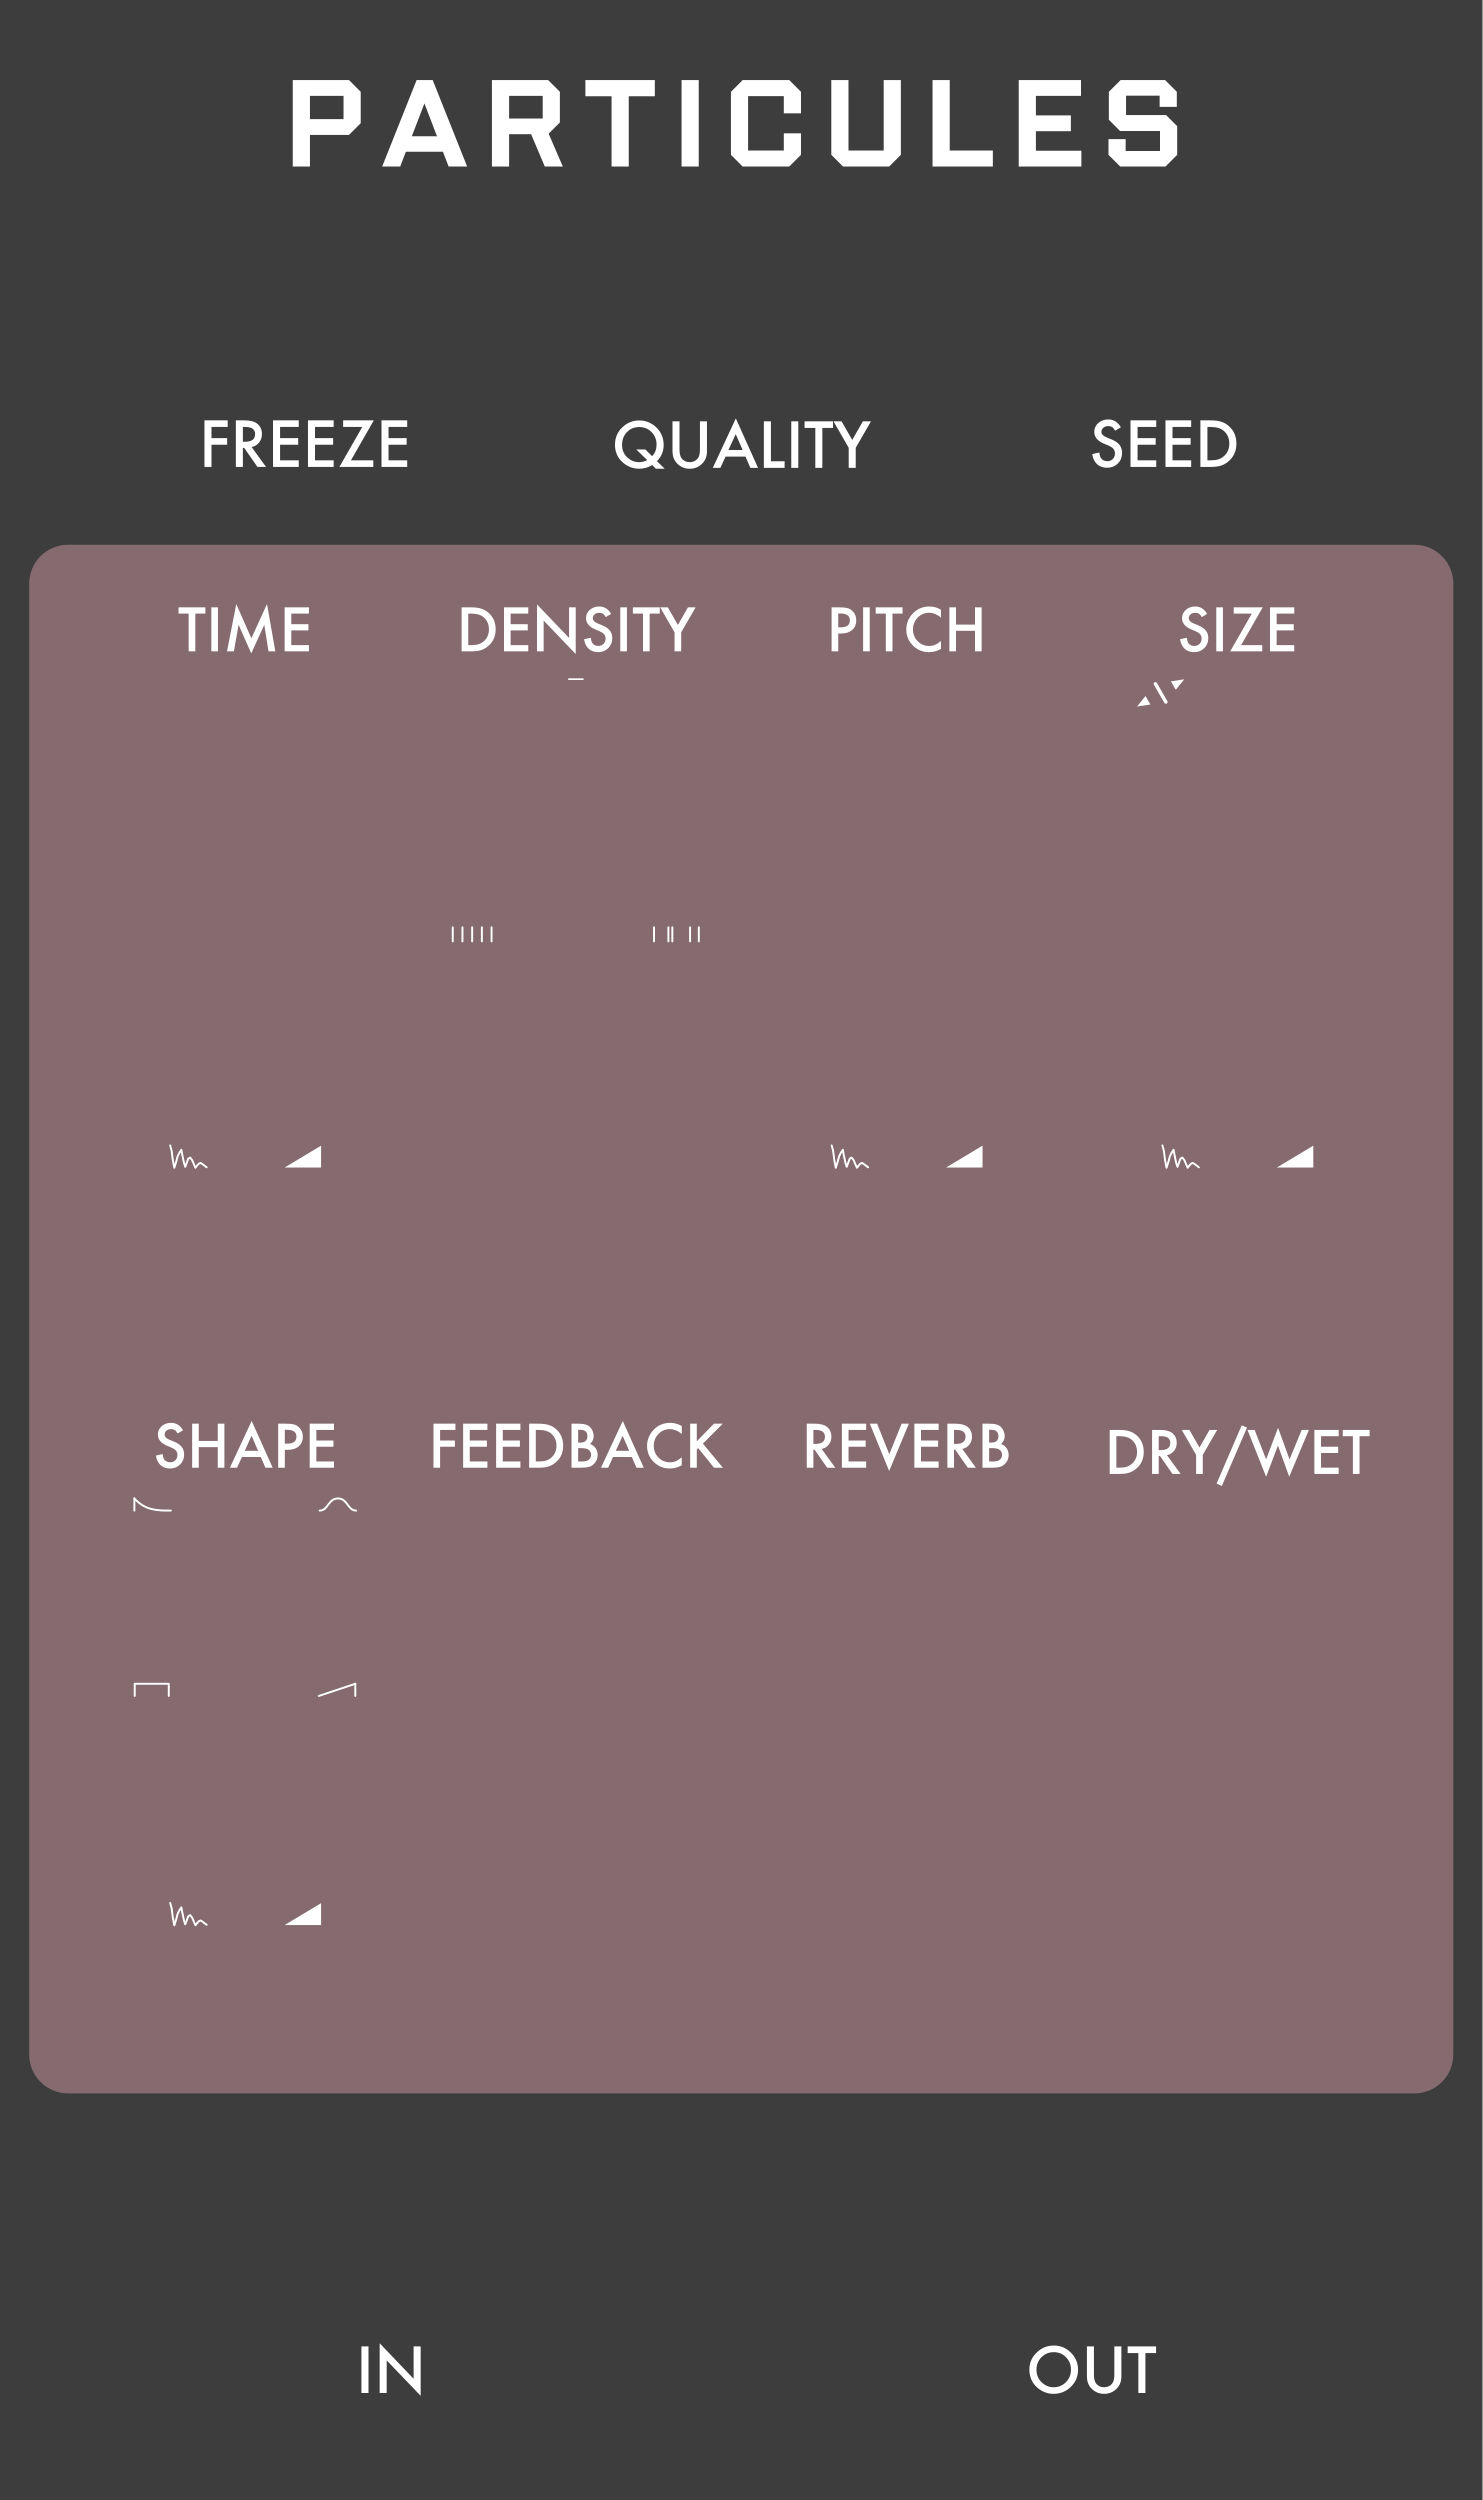
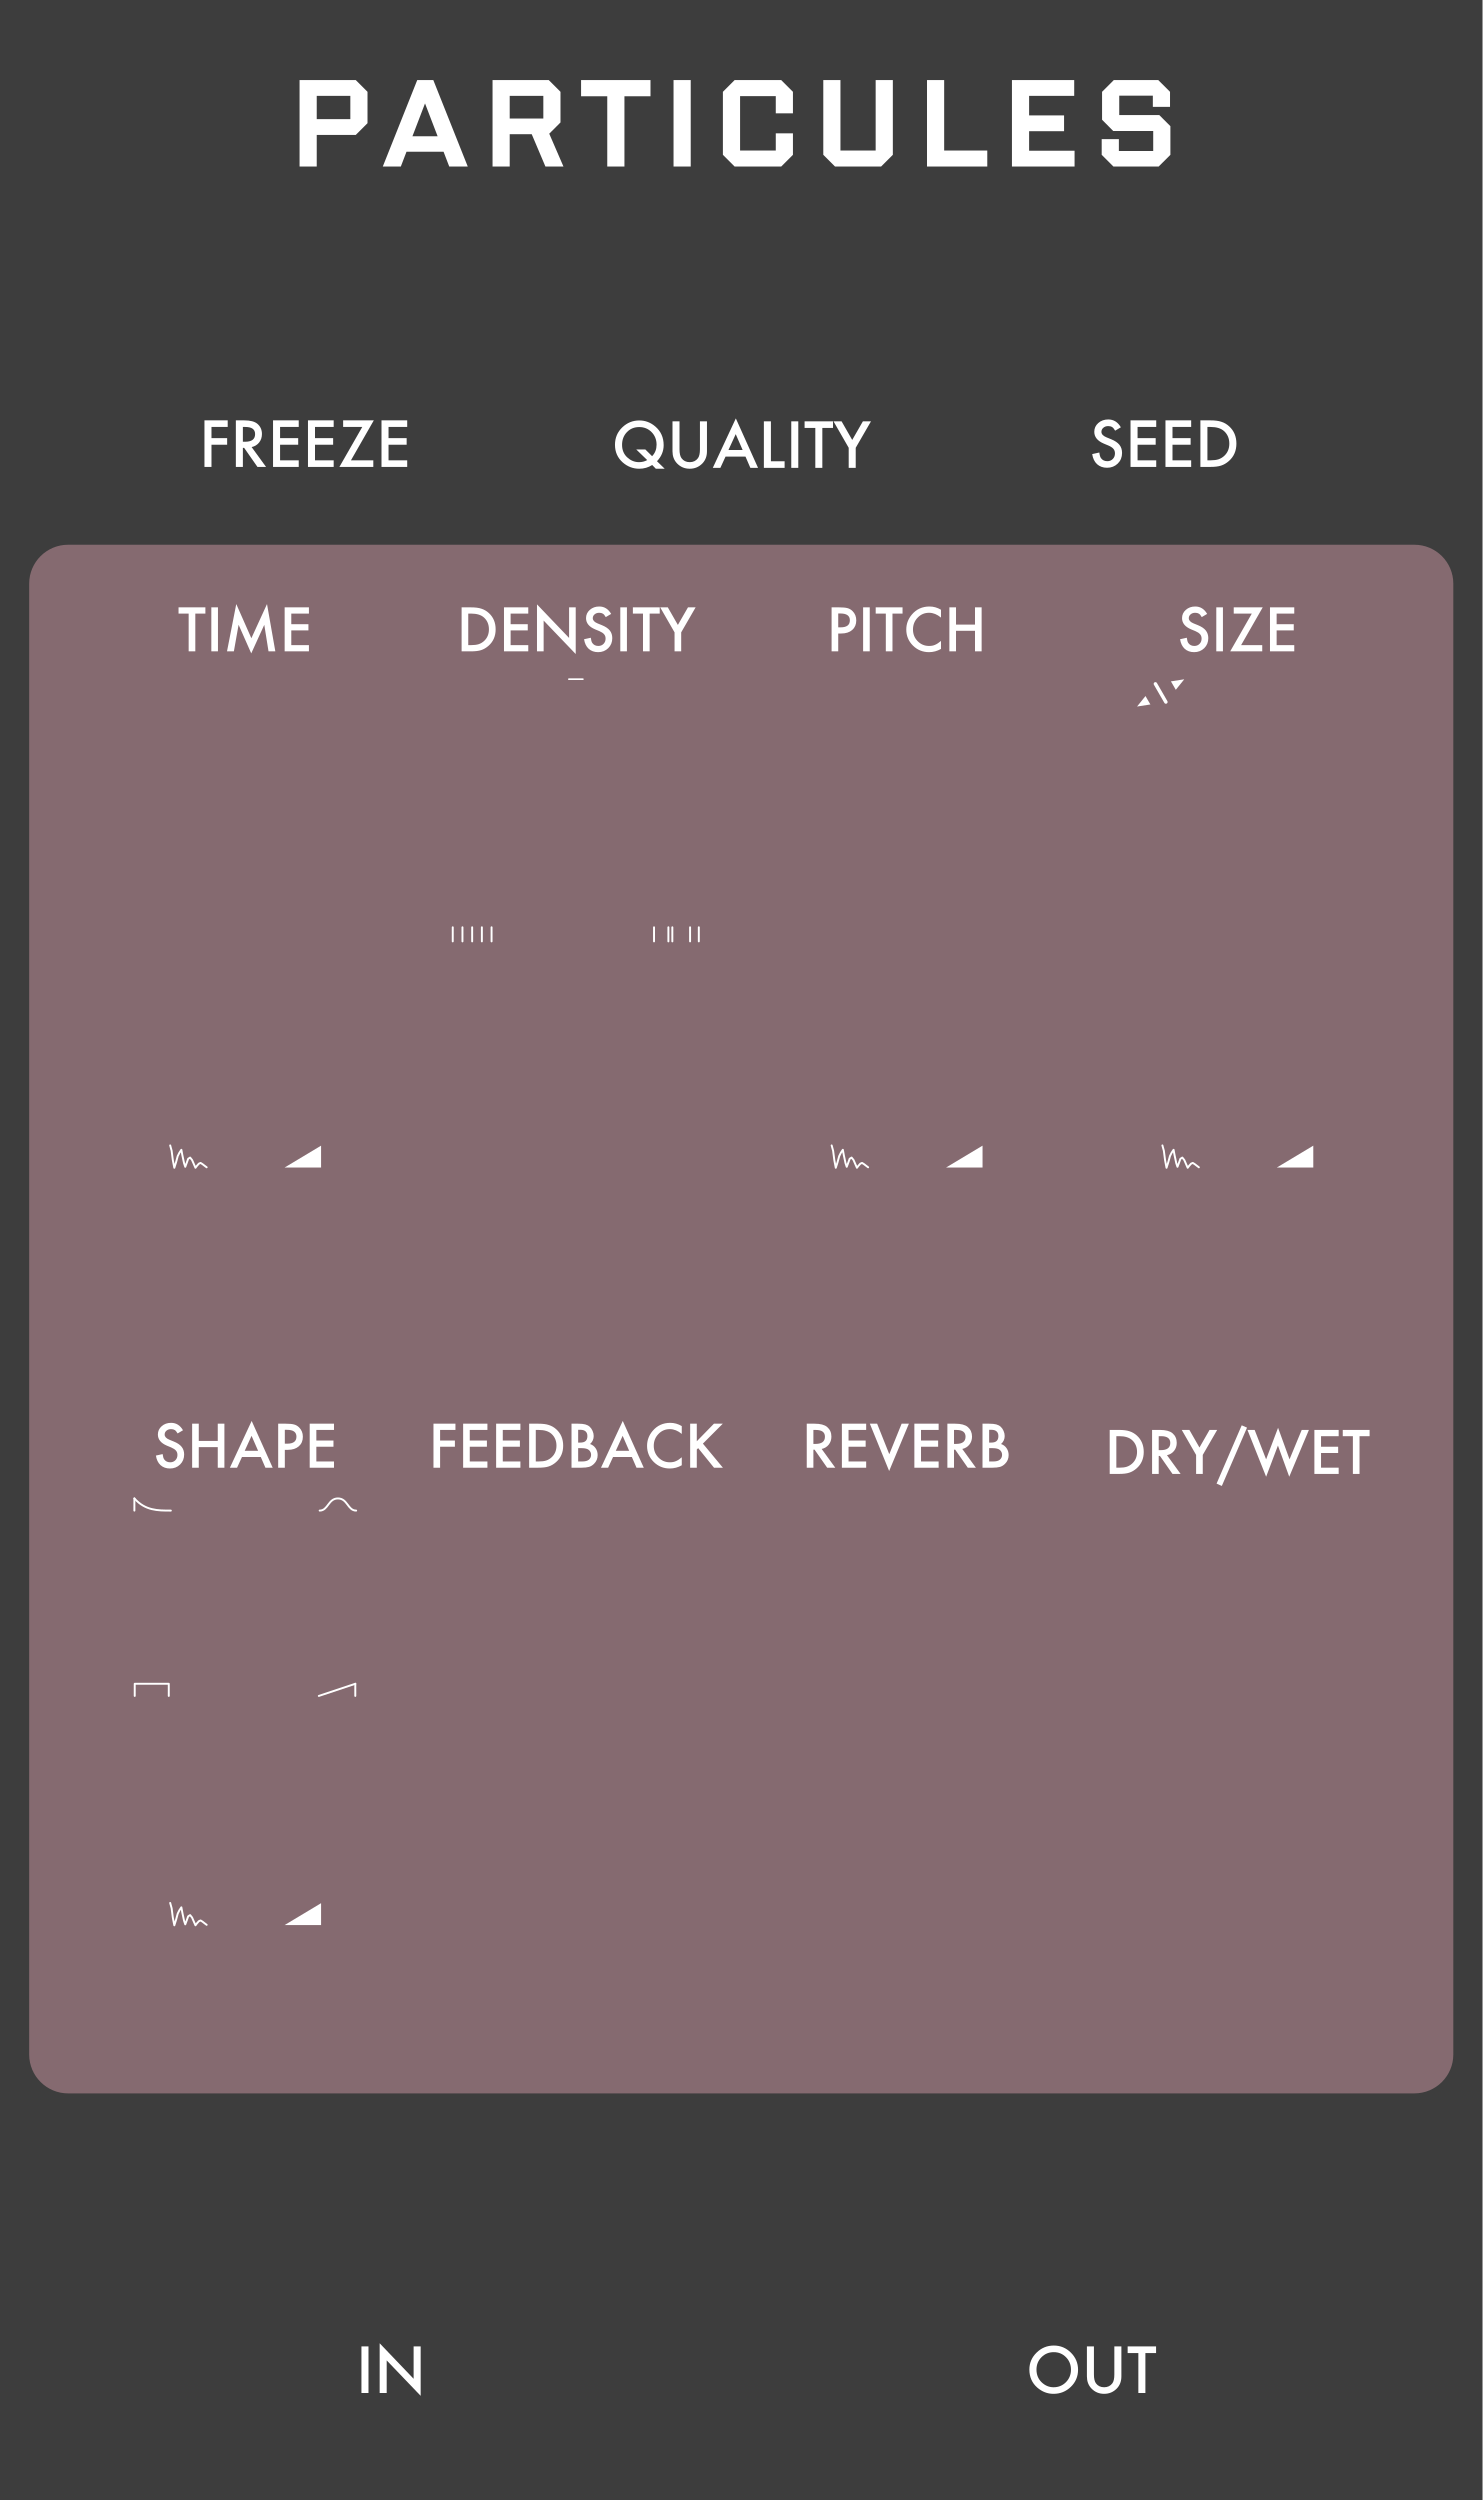
<svg xmlns="http://www.w3.org/2000/svg" version="1.1" width="76.2mm" height="128.5mm" viewBox="0 0 76.2 128.5">
  <g id="panel">
    <rect x="0" y="0" width="76.2" height="128.5" fill="#3d3d3d" />
    <rect class="zone" x="1.50" y="28.00" width="73.20" height="79.60" rx="2.00" fill="#cf99a5" fill-opacity="0.5" />
-     <path fill="#ffffff" d="M15.048 8.561H15.931V6.935H17.938L18.541 6.332V4.719L17.938 4.116H15.048ZM15.931 6.123V4.929H17.658V6.123Z M19.643 8.561H20.57L20.862 7.799H22.767L23.059 8.561H24.012L22.24 4.116H21.414ZM21.167 7.005 21.815 5.316 22.462 7.005Z M25.285 8.561H26.168V6.897H27.298L28.003 8.561H28.93L28.2 6.872L28.778 6.294V4.719L28.174 4.116H25.285ZM26.168 6.091V4.929H27.895V6.091Z M31.435 8.561H32.318V4.948H33.658V4.116H30.089V4.948H31.435Z M35.033 8.561H35.915V4.116H35.033Z M38.173 8.561H40.567L41.17 7.958V6.853H40.288V7.736H38.452V4.941H40.288V5.824H41.17V4.719L40.567 4.116H38.173L37.57 4.719V7.958Z M43.333 8.561H45.701L46.304 7.958V4.116H45.422V7.736H43.612V4.116H42.729V7.958Z M47.933 8.561H51.032V7.736H48.816V4.116H47.933Z M52.363 8.561H55.582V7.748H53.245V6.745H55.042V5.932H53.245V4.929H55.563V4.116H52.363Z M57.58 8.561H59.904L60.507 7.958V6.485L59.935 5.913H57.878V4.916H59.605V5.494H60.488V4.719L59.885 4.116H57.599L56.995 4.719V6.154L57.567 6.732H59.624V7.761H57.859V7.151H56.976V7.958Z" />
+     <path fill="#ffffff" d="M15.398 8.561H16.28V6.935H18.287L18.89 6.332V4.719L18.287 4.116H15.398ZM16.28 6.123V4.929H18.007V6.123Z M19.675 8.561H20.602L20.894 7.799H22.799L23.091 8.561H24.043L22.272 4.116H21.446ZM21.199 7.005 21.846 5.316 22.494 7.005Z M25.317 8.561H26.199V6.897H27.33L28.035 8.561H28.962L28.231 6.872L28.809 6.294V4.719L28.206 4.116H25.317ZM26.199 6.091V4.929H27.927V6.091Z M31.213 8.561H32.096V4.948H33.435V4.116H29.867V4.948H31.213Z M34.62 8.561H35.503V4.116H34.62Z M37.76 8.561H40.154L40.757 7.958V6.853H39.875V7.736H38.04V4.941H39.875V5.824H40.757V4.719L40.154 4.116H37.76L37.157 4.719V7.958Z M42.92 8.561H45.288L45.892 7.958V4.116H45.009V7.736H43.199V4.116H42.317V7.958Z M47.648 8.561H50.746V7.736H48.53V4.116H47.648Z M52.014 8.561H55.233V7.748H52.896V6.745H54.693V5.932H52.896V4.929H55.214V4.116H52.014Z M57.23 8.561H59.554L60.158 7.958V6.485L59.586 5.913H57.529V4.916H59.256V5.494H60.139V4.719L59.535 4.116H57.249L56.646 4.719V6.154L57.218 6.732H59.275V7.761H57.51V7.151H56.627V7.958Z" />
    <path fill="#ffffff" d="M11.704 21.946H10.87V22.521H11.675V22.861H10.87V24.0H10.509V21.606H11.704Z M12.934 22.98 13.675 24.0H13.233L12.549 23.02H12.484V24.0H12.123V21.606H12.546Q13.021 21.606 13.231 21.785Q13.464 21.983 13.464 22.309Q13.464 22.563 13.318 22.746Q13.172 22.929 12.934 22.98ZM12.484 22.706H12.599Q13.112 22.706 13.112 22.313Q13.112 21.946 12.613 21.946H12.484Z M15.355 21.946H14.396V22.521H15.327V22.861H14.396V23.66H15.355V24.0H14.034V21.606H15.355Z M17.151 21.946H16.191V22.521H17.123V22.861H16.191V23.66H17.151V24.0H15.83V21.606H17.151Z M18.039 23.66H19.188V24.0H17.445L18.62 21.946H17.637V21.606H19.214Z M20.93 21.946H19.971V22.521H20.902V22.861H19.971V23.66H20.93V24.0H19.609V21.606H20.93Z" />
    <path fill="#ffffff" d="M34.165 24.093H33.71L33.523 23.901Q33.224 24.093 32.856 24.093Q32.38 24.093 32.011 23.771Q31.61 23.416 31.61 22.864Q31.61 22.323 31.99 21.962Q32.358 21.611 32.861 21.611Q33.317 21.611 33.678 21.918Q34.112 22.287 34.112 22.881Q34.112 23.346 33.769 23.707ZM33.171 23.103 33.518 23.448Q33.748 23.21 33.748 22.858Q33.748 22.472 33.492 22.211Q33.236 21.951 32.856 21.951Q32.472 21.951 32.224 22.211Q31.974 22.47 31.974 22.867Q31.974 23.255 32.231 23.501Q32.5 23.755 32.844 23.755Q33.078 23.755 33.267 23.648L32.704 23.103Z M34.927 21.656V23.098Q34.927 23.407 35.028 23.549Q35.178 23.755 35.451 23.755Q35.726 23.755 35.876 23.549Q35.977 23.411 35.977 23.098V21.656H36.338V23.197Q36.338 23.576 36.102 23.821Q35.837 24.093 35.451 24.093Q35.065 24.093 34.802 23.821Q34.566 23.576 34.566 23.197V21.656Z M38.318 23.469H37.293L37.026 24.05H36.637L37.822 21.506L38.964 24.05H38.569ZM38.171 23.129 37.816 22.315 37.443 23.129Z M39.625 21.656V23.71H40.329V24.05H39.263V21.656Z M41.032 21.656V24.05H40.671V21.656Z M42.268 21.996V24.05H41.907V21.996H41.356V21.656H42.817V21.996Z M43.623 23.016 42.842 21.656H43.257L43.804 22.613L44.353 21.656H44.769L43.984 23.016V24.05H43.623Z" />
    <path fill="#ffffff" d="M57.612 21.963 57.319 22.137Q57.237 21.994 57.162 21.951Q57.085 21.901 56.962 21.901Q56.812 21.901 56.713 21.986Q56.613 22.07 56.613 22.197Q56.613 22.372 56.874 22.479L57.113 22.577Q57.404 22.695 57.539 22.864Q57.674 23.034 57.674 23.281Q57.674 23.611 57.454 23.826Q57.232 24.043 56.903 24.043Q56.592 24.043 56.389 23.859Q56.189 23.674 56.139 23.34L56.505 23.259Q56.53 23.47 56.592 23.55Q56.703 23.705 56.917 23.705Q57.086 23.705 57.198 23.592Q57.309 23.479 57.309 23.305Q57.309 23.236 57.29 23.178Q57.271 23.119 57.23 23.071Q57.189 23.022 57.123 22.979Q57.058 22.936 56.968 22.898L56.737 22.802Q56.246 22.594 56.246 22.194Q56.246 21.924 56.452 21.743Q56.658 21.56 56.965 21.56Q57.379 21.56 57.612 21.963Z M59.43 21.946H58.471V22.521H59.402V22.861H58.471V23.66H59.43V24.0H58.109V21.606H59.43Z M61.226 21.946H60.266V22.521H61.198V22.861H60.266V23.66H61.226V24.0H59.905V21.606H61.226Z M61.7 24.0V21.606H62.202Q62.563 21.606 62.773 21.678Q62.998 21.747 63.18 21.915Q63.551 22.253 63.551 22.803Q63.551 23.355 63.165 23.696Q62.971 23.867 62.759 23.933Q62.56 24.0 62.196 24.0ZM62.061 23.66H62.224Q62.467 23.66 62.629 23.609Q62.79 23.555 62.92 23.437Q63.187 23.194 63.187 22.803Q63.187 22.409 62.923 22.164Q62.686 21.946 62.224 21.946H62.061Z" />
    <path fill="#ffffff" d="M10.039 31.539V33.48H9.697V31.539H9.177V31.218H10.557V31.539Z M11.203 31.218V33.48H10.862V31.218Z M11.668 33.48 12.144 31.048 12.92 32.806 13.724 31.048 14.152 33.48H13.802L13.584 32.115L12.914 33.584L12.264 32.113L12.021 33.48Z M15.879 31.539H14.972V32.083H15.853V32.403H14.972V33.159H15.879V33.48H14.631V31.218H15.879Z" />
    <path fill="#ffffff" d="M23.727 33.48V31.218H24.201Q24.543 31.218 24.74 31.286Q24.953 31.352 25.126 31.51Q25.476 31.829 25.476 32.349Q25.476 32.871 25.111 33.193Q24.928 33.354 24.727 33.417Q24.54 33.48 24.195 33.48ZM24.068 33.159H24.222Q24.452 33.159 24.604 33.111Q24.756 33.06 24.88 32.948Q25.131 32.718 25.131 32.349Q25.131 31.977 24.882 31.746Q24.658 31.539 24.222 31.539H24.068Z M27.153 31.539H26.246V32.083H27.127V32.403H26.246V33.159H27.153V33.48H25.905V31.218H27.153Z M27.601 33.48V31.064L29.251 32.79V31.218H29.592V33.618L27.943 31.897V33.48Z M31.413 31.555 31.136 31.719Q31.058 31.584 30.988 31.543Q30.915 31.497 30.799 31.497Q30.657 31.497 30.563 31.577Q30.469 31.656 30.469 31.776Q30.469 31.942 30.715 32.043L30.941 32.135Q31.216 32.247 31.344 32.407Q31.471 32.567 31.471 32.8Q31.471 33.112 31.263 33.316Q31.054 33.521 30.743 33.521Q30.449 33.521 30.257 33.347Q30.068 33.172 30.021 32.856L30.367 32.78Q30.39 32.979 30.449 33.055Q30.554 33.202 30.756 33.202Q30.916 33.202 31.022 33.095Q31.127 32.988 31.127 32.824Q31.127 32.758 31.109 32.703Q31.09 32.648 31.052 32.602Q31.013 32.556 30.951 32.515Q30.89 32.475 30.805 32.438L30.587 32.348Q30.122 32.151 30.122 31.773Q30.122 31.519 30.317 31.347Q30.512 31.174 30.802 31.174Q31.193 31.174 31.413 31.555Z M32.224 31.218V33.48H31.883V31.218Z M33.392 31.539V33.48H33.05V31.539H32.53V31.218H33.91V31.539Z M34.672 32.503 33.934 31.218H34.326L34.843 32.122L35.362 31.218H35.755L35.013 32.503V33.48H34.672Z" />
    <path fill="#ffffff" d="M43.085 32.562V33.48H42.744V31.218H43.131Q43.415 31.218 43.56 31.258Q43.706 31.297 43.818 31.407Q44.012 31.598 44.012 31.888Q44.012 32.198 43.804 32.38Q43.596 32.562 43.243 32.562ZM43.085 32.245H43.213Q43.683 32.245 43.683 31.883Q43.683 31.533 43.198 31.533H43.085Z M44.705 31.218V33.48H44.364V31.218Z M45.873 31.539V33.48H45.531V31.539H45.011V31.218H46.391V31.539Z M48.367 31.34V31.744Q48.071 31.497 47.755 31.497Q47.406 31.497 47.168 31.747Q46.927 31.996 46.927 32.356Q46.927 32.712 47.168 32.957Q47.408 33.202 47.756 33.202Q47.937 33.202 48.063 33.143Q48.133 33.114 48.208 33.064Q48.284 33.014 48.367 32.944V33.355Q48.074 33.521 47.752 33.521Q47.267 33.521 46.924 33.183Q46.583 32.841 46.583 32.359Q46.583 31.927 46.869 31.589Q47.22 31.174 47.778 31.174Q48.083 31.174 48.367 31.34Z M49.139 32.103H50.115V31.218H50.456V33.48H50.115V32.424H49.139V33.48H48.798V31.218H49.139Z" />
    <path fill="#ffffff" d="M62.047 31.555 61.77 31.719Q61.693 31.584 61.622 31.543Q61.549 31.497 61.433 31.497Q61.291 31.497 61.198 31.577Q61.104 31.656 61.104 31.776Q61.104 31.942 61.35 32.043L61.576 32.135Q61.851 32.247 61.978 32.407Q62.106 32.567 62.106 32.8Q62.106 33.112 61.898 33.316Q61.688 33.521 61.378 33.521Q61.083 33.521 60.892 33.347Q60.703 33.172 60.656 32.856L61.001 32.78Q61.025 32.979 61.083 33.055Q61.189 33.202 61.391 33.202Q61.551 33.202 61.656 33.095Q61.762 32.988 61.762 32.824Q61.762 32.758 61.743 32.703Q61.725 32.648 61.686 32.602Q61.647 32.556 61.586 32.515Q61.524 32.475 61.439 32.438L61.221 32.348Q60.757 32.151 60.757 31.773Q60.757 31.519 60.952 31.347Q61.146 31.174 61.436 31.174Q61.828 31.174 62.047 31.555Z M62.859 31.218V33.48H62.517V31.218Z M63.793 33.159H64.879V33.48H63.232L64.343 31.539H63.414V31.218H64.904Z M66.525 31.539H65.619V32.083H66.499V32.403H65.619V33.159H66.525V33.48H65.277V31.218H66.525Z" />
    <path fill="#ffffff" d="M9.406 73.515 9.129 73.679Q9.051 73.544 8.981 73.503Q8.908 73.457 8.792 73.457Q8.65 73.457 8.556 73.537Q8.463 73.616 8.463 73.736Q8.463 73.902 8.709 74.003L8.934 74.095Q9.21 74.207 9.337 74.367Q9.465 74.527 9.465 74.76Q9.465 75.072 9.256 75.276Q9.047 75.481 8.736 75.481Q8.442 75.481 8.25 75.307Q8.061 75.132 8.014 74.816L8.36 74.74Q8.383 74.939 8.442 75.015Q8.548 75.162 8.75 75.162Q8.909 75.162 9.015 75.055Q9.12 74.948 9.12 74.784Q9.12 74.718 9.102 74.663Q9.084 74.608 9.045 74.562Q9.006 74.516 8.944 74.475Q8.883 74.435 8.798 74.398L8.58 74.308Q8.115 74.111 8.115 73.733Q8.115 73.479 8.31 73.307Q8.505 73.134 8.795 73.134Q9.186 73.134 9.406 73.515Z M10.217 74.063H11.193V73.178H11.534V75.44H11.193V74.384H10.217V75.44H9.876V73.178H10.217Z M13.405 74.891H12.437L12.185 75.44H11.817L12.936 73.036L14.016 75.44H13.642ZM13.266 74.57 12.93 73.801 12.579 74.57Z M14.64 74.522V75.44H14.298V73.178H14.685Q14.969 73.178 15.114 73.218Q15.261 73.257 15.372 73.367Q15.567 73.558 15.567 73.848Q15.567 74.158 15.359 74.34Q15.151 74.522 14.798 74.522ZM14.64 74.205H14.767Q15.237 74.205 15.237 73.843Q15.237 73.493 14.753 73.493H14.64Z M17.167 73.499H16.26V74.043H17.14V74.363H16.26V75.119H17.167V75.44H15.919V73.178H17.167Z" />
    <path fill="#ffffff" d="M23.41 73.499H22.621V74.043H23.382V74.363H22.621V75.44H22.28V73.178H23.41Z M25.053 73.499H24.146V74.043H25.027V74.363H24.146V75.119H25.053V75.44H23.805V73.178H25.053Z M26.749 73.499H25.843V74.043H26.723V74.363H25.843V75.119H26.749V75.44H25.501V73.178H26.749Z M27.198 75.44V73.178H27.672Q28.014 73.178 28.211 73.246Q28.424 73.312 28.597 73.47Q28.947 73.789 28.947 74.309Q28.947 74.831 28.582 75.153Q28.399 75.314 28.198 75.377Q28.011 75.44 27.666 75.44ZM27.539 75.119H27.693Q27.923 75.119 28.075 75.071Q28.227 75.02 28.35 74.908Q28.602 74.678 28.602 74.309Q28.602 73.937 28.353 73.706Q28.129 73.499 27.693 73.499H27.539Z M29.376 75.44V73.178H29.716Q29.943 73.178 30.078 73.213Q30.214 73.249 30.308 73.332Q30.403 73.419 30.458 73.547Q30.516 73.678 30.516 73.811Q30.516 74.054 30.329 74.223Q30.51 74.284 30.614 74.438Q30.719 74.59 30.719 74.793Q30.719 75.058 30.532 75.241Q30.419 75.354 30.278 75.398Q30.124 75.44 29.893 75.44ZM29.717 74.149H29.824Q30.015 74.149 30.103 74.065Q30.192 73.981 30.192 73.817Q30.192 73.657 30.101 73.575Q30.01 73.492 29.837 73.492H29.717ZM29.717 75.119H29.928Q30.16 75.119 30.268 75.028Q30.382 74.93 30.382 74.779Q30.382 74.633 30.272 74.533Q30.165 74.435 29.89 74.435H29.717Z M32.478 74.891H31.51L31.258 75.44H30.891L32.01 73.036L33.089 75.44H32.716ZM32.339 74.57 32.004 73.801 31.652 74.57Z M35.043 73.3V73.704Q34.747 73.457 34.431 73.457Q34.082 73.457 33.844 73.707Q33.603 73.956 33.603 74.316Q33.603 74.672 33.844 74.917Q34.084 75.162 34.433 75.162Q34.613 75.162 34.739 75.103Q34.809 75.074 34.884 75.024Q34.96 74.974 35.043 74.904V75.315Q34.75 75.481 34.428 75.481Q33.943 75.481 33.6 75.143Q33.259 74.801 33.259 74.319Q33.259 73.887 33.545 73.549Q33.896 73.134 34.454 73.134Q34.759 73.134 35.043 73.3Z M35.815 74.081 36.696 73.178H37.151L36.129 74.202L37.157 75.44H36.7L35.886 74.434L35.815 74.504V75.44H35.474V73.178H35.815Z" />
    <path fill="#ffffff" d="M42.233 74.476 42.933 75.44H42.516L41.87 74.514H41.808V75.44H41.467V73.178H41.867Q42.315 73.178 42.515 73.347Q42.734 73.534 42.734 73.842Q42.734 74.082 42.597 74.255Q42.459 74.428 42.233 74.476ZM41.808 74.217H41.917Q42.402 74.217 42.402 73.846Q42.402 73.499 41.93 73.499H41.808Z M44.521 73.499H43.615V74.043H44.495V74.363H43.615V75.119H44.521V75.44H43.273V73.178H44.521Z M45.084 73.178 45.709 74.746 46.344 73.178H46.717L45.702 75.61L44.71 73.178Z M48.246 73.499H47.34V74.043H48.22V74.363H47.34V75.119H48.246V75.44H46.998V73.178H48.246Z M49.461 74.476 50.161 75.44H49.744L49.098 74.514H49.036V75.44H48.695V73.178H49.095Q49.543 73.178 49.742 73.347Q49.962 73.534 49.962 73.842Q49.962 74.082 49.824 74.255Q49.686 74.428 49.461 74.476ZM49.036 74.217H49.144Q49.629 74.217 49.629 73.846Q49.629 73.499 49.158 73.499H49.036Z M50.501 75.44V73.178H50.841Q51.068 73.178 51.203 73.213Q51.339 73.249 51.433 73.332Q51.528 73.419 51.583 73.547Q51.641 73.678 51.641 73.811Q51.641 74.054 51.454 74.223Q51.635 74.284 51.739 74.438Q51.844 74.59 51.844 74.793Q51.844 75.058 51.657 75.241Q51.544 75.354 51.403 75.398Q51.249 75.44 51.018 75.44ZM50.842 74.149H50.949Q51.14 74.149 51.228 74.065Q51.317 73.981 51.317 73.817Q51.317 73.657 51.226 73.575Q51.135 73.492 50.962 73.492H50.842ZM50.842 75.119H51.053Q51.285 75.119 51.393 75.028Q51.507 74.93 51.507 74.779Q51.507 74.633 51.397 74.533Q51.29 74.435 51.015 74.435H50.842Z" />
    <path fill="#ffffff" d="M57.039 75.76V73.498H57.514Q57.855 73.498 58.053 73.566Q58.265 73.632 58.438 73.79Q58.788 74.109 58.788 74.629Q58.788 75.151 58.423 75.473Q58.24 75.634 58.039 75.697Q57.852 75.76 57.508 75.76ZM57.38 75.439H57.534Q57.764 75.439 57.916 75.391Q58.069 75.34 58.192 75.228Q58.444 74.998 58.444 74.629Q58.444 74.257 58.195 74.026Q57.971 73.819 57.534 73.819H57.38Z M59.983 74.796 60.683 75.76H60.266L59.62 74.834H59.558V75.76H59.217V73.498H59.617Q60.065 73.498 60.265 73.667Q60.484 73.854 60.484 74.162Q60.484 74.402 60.347 74.575Q60.209 74.748 59.983 74.796ZM59.558 74.537H59.667Q60.152 74.537 60.152 74.166Q60.152 73.819 59.68 73.819H59.558Z M61.48 74.783 60.742 73.498H61.135L61.652 74.402L62.17 73.498H62.563L61.822 74.783V75.76H61.48Z M63.824 73.261 64.097 73.381 62.802 76.378 62.532 76.257Z M64.489 73.498 65.078 75.01 65.693 73.388 66.282 75.01 66.908 73.498H67.278L66.267 75.904L65.686 74.301L65.079 75.905L64.119 73.498Z M68.808 73.819H67.901V74.363H68.781V74.683H67.901V75.439H68.808V75.76H67.559V73.498H68.808Z M69.88 73.819V75.76H69.538V73.819H69.018V73.498H70.398V73.819Z" />
    <path fill="#ffffff" d="M18.94 120.606V123.0H18.578V120.606Z M19.515 123.0V120.444L21.26 122.27V120.606H21.622V123.146L19.876 121.324V123.0Z" />
    <path fill="#ffffff" d="M52.91 121.792Q52.91 121.287 53.281 120.924Q53.65 120.561 54.168 120.561Q54.679 120.561 55.045 120.927Q55.412 121.293 55.412 121.806Q55.412 122.323 55.043 122.682Q54.673 123.043 54.149 123.043Q53.685 123.043 53.316 122.722Q52.91 122.367 52.91 121.792ZM53.275 121.797Q53.275 122.194 53.541 122.45Q53.806 122.705 54.154 122.705Q54.53 122.705 54.789 122.445Q55.048 122.181 55.048 121.803Q55.048 121.42 54.792 121.161Q54.538 120.901 54.163 120.901Q53.789 120.901 53.532 121.161Q53.275 121.419 53.275 121.797Z M56.228 120.606V122.048Q56.228 122.357 56.329 122.499Q56.479 122.705 56.752 122.705Q57.026 122.705 57.177 122.499Q57.277 122.361 57.277 122.048V120.606H57.639V122.147Q57.639 122.526 57.403 122.771Q57.138 123.043 56.752 123.043Q56.366 123.043 56.102 122.771Q55.867 122.526 55.867 122.147V120.606Z M58.873 120.946V123.0H58.511V120.946H57.961V120.606H59.422V120.946Z" />
  </g>
  <g id="glyphs">
    <polyline points="8.747,58.874 8.822,59.149 8.884,59.636 8.96,60.024 9.047,59.749 9.134,59.424 9.222,59.249 9.322,59.099 9.372,59.374 9.46,59.786 9.522,59.974 9.597,59.774 9.672,59.562 9.772,59.499 9.872,59.624 9.96,59.824 10.047,60.024 10.122,59.924 10.222,59.812 10.309,59.774 10.409,59.837 10.522,59.924 10.622,59.999" fill="none" stroke="#ffffff" stroke-width="0.1" stroke-linecap="round" stroke-linejoin="round" />
    <polygon points="16.503,60.011 14.628,60.011 16.503,58.886" fill="#ffffff" />
    <polyline points="42.747,58.874 42.822,59.149 42.885,59.636 42.959,60.024 43.047,59.749 43.135,59.424 43.222,59.249 43.322,59.099 43.372,59.374 43.459,59.786 43.522,59.974 43.597,59.774 43.672,59.562 43.772,59.499 43.872,59.624 43.959,59.824 44.047,60.024 44.122,59.924 44.222,59.812 44.309,59.774 44.41,59.837 44.522,59.924 44.622,59.999" fill="none" stroke="#ffffff" stroke-width="0.1" stroke-linecap="round" stroke-linejoin="round" />
    <polygon points="50.503,60.011 48.628,60.011 50.503,58.886" fill="#ffffff" />
    <polyline points="59.747,58.874 59.822,59.149 59.885,59.636 59.959,60.024 60.047,59.749 60.135,59.424 60.222,59.249 60.322,59.099 60.372,59.374 60.459,59.786 60.522,59.974 60.597,59.774 60.672,59.562 60.772,59.499 60.872,59.624 60.959,59.824 61.047,60.024 61.122,59.924 61.222,59.812 61.309,59.774 61.41,59.837 61.522,59.924 61.622,59.999" fill="none" stroke="#ffffff" stroke-width="0.1" stroke-linecap="round" stroke-linejoin="round" />
    <polygon points="67.503,60.011 65.628,60.011 67.503,58.886" fill="#ffffff" />
    <polyline points="8.747,97.811 8.822,98.086 8.884,98.573 8.96,98.961 9.047,98.686 9.134,98.361 9.222,98.186 9.322,98.036 9.372,98.311 9.46,98.724 9.522,98.911 9.597,98.711 9.672,98.499 9.772,98.436 9.872,98.561 9.96,98.761 10.047,98.961 10.122,98.861 10.222,98.749 10.309,98.711 10.409,98.773 10.522,98.861 10.622,98.936" fill="none" stroke="#ffffff" stroke-width="0.1" stroke-linecap="round" stroke-linejoin="round" />
    <polygon points="16.503,98.948 14.628,98.948 16.503,97.823" fill="#ffffff" />
    <line x1="33.617" y1="47.663" x2="33.617" y2="48.387" stroke="#ffffff" stroke-width="0.1" stroke-linecap="round" />
    <line x1="34.355" y1="47.663" x2="34.355" y2="48.387" stroke="#ffffff" stroke-width="0.1" stroke-linecap="round" />
    <line x1="34.558" y1="47.663" x2="34.558" y2="48.387" stroke="#ffffff" stroke-width="0.1" stroke-linecap="round" />
    <line x1="35.47" y1="47.663" x2="35.47" y2="48.387" stroke="#ffffff" stroke-width="0.1" stroke-linecap="round" />
    <line x1="35.919" y1="47.663" x2="35.919" y2="48.387" stroke="#ffffff" stroke-width="0.1" stroke-linecap="round" />
    <line x1="23.271" y1="47.663" x2="23.271" y2="48.387" stroke="#ffffff" stroke-width="0.1" stroke-linecap="round" />
    <line x1="23.77" y1="47.663" x2="23.77" y2="48.387" stroke="#ffffff" stroke-width="0.1" stroke-linecap="round" />
    <line x1="24.269" y1="47.663" x2="24.269" y2="48.387" stroke="#ffffff" stroke-width="0.1" stroke-linecap="round" />
    <line x1="24.768" y1="47.663" x2="24.768" y2="48.387" stroke="#ffffff" stroke-width="0.1" stroke-linecap="round" />
    <line x1="25.267" y1="47.663" x2="25.267" y2="48.387" stroke="#ffffff" stroke-width="0.1" stroke-linecap="round" />
    <line x1="29.24" y1="34.91" x2="29.96" y2="34.91" stroke="#ffffff" stroke-width="0.085" stroke-linecap="round" />
    <line x1="59.388" y1="35.15" x2="59.926" y2="36.083" stroke="#ffffff" stroke-width="0.179" stroke-linecap="round" />
    <polygon points="60.87,34.916 60.436,35.456 60.185,35.022" fill="#ffffff" />
    <polygon points="58.444,36.316 58.878,35.776 59.13,36.21" fill="#ffffff" />
    <line x1="6.907" y1="77.645" x2="6.907" y2="77.02" stroke="#ffffff" stroke-width="0.1" stroke-linecap="round" />
    <path fill="none" stroke="#ffffff" stroke-width="0.1" stroke-linecap="round" d="M 6.907 77.02 C 7.469 77.645 8.094 77.645 8.781 77.645" />
    <path fill="none" stroke="#ffffff" stroke-width="0.1" stroke-linecap="round" stroke-linejoin="round" d="M 16.431 77.645 C 16.869 77.645 16.869 77.02 17.369 77.02 C 17.869 77.02 17.869 77.645 18.306 77.645" />
    <line x1="16.387" y1="87.171" x2="18.262" y2="86.546" stroke="#ffffff" stroke-width="0.1" stroke-linecap="round" />
    <line x1="18.262" y1="86.546" x2="18.262" y2="87.171" stroke="#ffffff" stroke-width="0.1" stroke-linecap="round" />
    <path fill="none" stroke="#ffffff" stroke-width="0.1" stroke-linecap="round" stroke-linejoin="round" d="M 6.925 87.171 L 6.925 86.546 L 8.675 86.546 L 8.675 87.171" />
  </g>
  <g id="components" style="display:none">
    <circle id="FREEZE_INPUT#PJ301MPort" cx="11.9" cy="15.875" r="2" fill="#00ff00" />
    <circle id="FREEZE_PARAM#VCVButton" cx="20.4" cy="15.875" r="2" fill="#ff0000" />
    <circle id="QUALITY_PARAM#VCVBezel" cx="38.1" cy="15.875" r="2" fill="#ff0000" />
    <circle id="SEED_INPUT#PJ301MPort" cx="59.845" cy="15.875" r="2" fill="#00ff00" />
    <circle id="TIME_PARAM#RoundBlackKnob" cx="12.6" cy="42.088" r="2" fill="#ff0000" />
    <circle id="DENSITY_PARAM#RoundBlackKnob" cx="29.6" cy="42.088" r="2" fill="#ff0000" />
    <circle id="PITCH_PARAM#RoundBlackKnob" cx="46.6" cy="42.088" r="2" fill="#ff0000" />
    <circle id="SIZE_PARAM#RoundBlackKnob" cx="63.6" cy="42.088" r="2" fill="#ff0000" />
    <circle id="TIME_INPUT#PJ301MPort" cx="12.6" cy="53.746" r="2" fill="#00ff00" />
    <circle id="DENSITY_INPUT#PJ301MPort" cx="29.6" cy="53.746" r="2" fill="#00ff00" />
    <circle id="PITCH_INPUT#PJ301MPort" cx="46.6" cy="53.746" r="2" fill="#00ff00" />
    <circle id="SIZE_INPUT#PJ301MPort" cx="63.6" cy="53.746" r="2" fill="#00ff00" />
    <circle id="TIME_AR_PARAM#Trimpot" cx="12.6" cy="62.746" r="2" fill="#ff0000" />
    <circle id="GRAIN_LIGHT#MediumLight&lt;WhiteLight&gt;" cx="29.6" cy="62.746" r="2" fill="#ff00ff" />
    <circle id="PITCH_AR_PARAM#Trimpot" cx="46.6" cy="62.746" r="2" fill="#ff0000" />
    <circle id="SIZE_AR_PARAM#Trimpot" cx="63.6" cy="62.746" r="2" fill="#ff0000" />
    <circle id="SHAPE_PARAM#RoundBlackKnob" cx="12.6" cy="82.096" r="2" fill="#ff0000" />
    <circle id="FEEDBACK_PARAM#RoundBlackKnob" cx="29.6" cy="82.096" r="2" fill="#ff0000" />
    <circle id="REVERB_PARAM#RoundBlackKnob" cx="46.6" cy="82.096" r="2" fill="#ff0000" />
    <circle id="DRY_WET_PARAM#RoundBlackKnob" cx="63.6" cy="82.096" r="2" fill="#ff0000" />
    <circle id="SHAPE_INPUT#PJ301MPort" cx="12.6" cy="92.696" r="2" fill="#00ff00" />
    <circle id="FEEDBACK_INPUT#PJ301MPort" cx="29.6" cy="92.696" r="2" fill="#00ff00" />
    <circle id="REVERB_INPUT#PJ301MPort" cx="46.6" cy="92.696" r="2" fill="#00ff00" />
    <circle id="DRY_WET_INPUT#PJ301MPort" cx="63.6" cy="92.696" r="2" fill="#00ff00" />
    <circle id="SHAPE_AR_PARAM#Trimpot" cx="12.6" cy="101.696" r="2" fill="#ff0000" />
    <circle id="FEEDBACK_AMT_PARAM#Trimpot" cx="29.6" cy="101.696" r="2" fill="#ff0000" />
    <circle id="REVERB_AMT_PARAM#Trimpot" cx="46.6" cy="101.696" r="2" fill="#ff0000" />
    <circle id="DRY_WET_AMT_PARAM#Trimpot" cx="63.6" cy="101.696" r="2" fill="#ff0000" />
    <circle id="IN_L_INPUT#PJ301MPort" cx="15.25" cy="114.3" r="2" fill="#00ff00" />
    <circle id="IN_R_INPUT#PJ301MPort" cx="24.95" cy="114.3" r="2" fill="#00ff00" />
    <circle id="OUT_L_OUTPUT#PJ301MPort" cx="51.25" cy="114.3" r="2" fill="#0000ff" />
    <circle id="OUT_R_OUTPUT#PJ301MPort" cx="60.95" cy="114.3" r="2" fill="#0000ff" />
  </g>
</svg>
